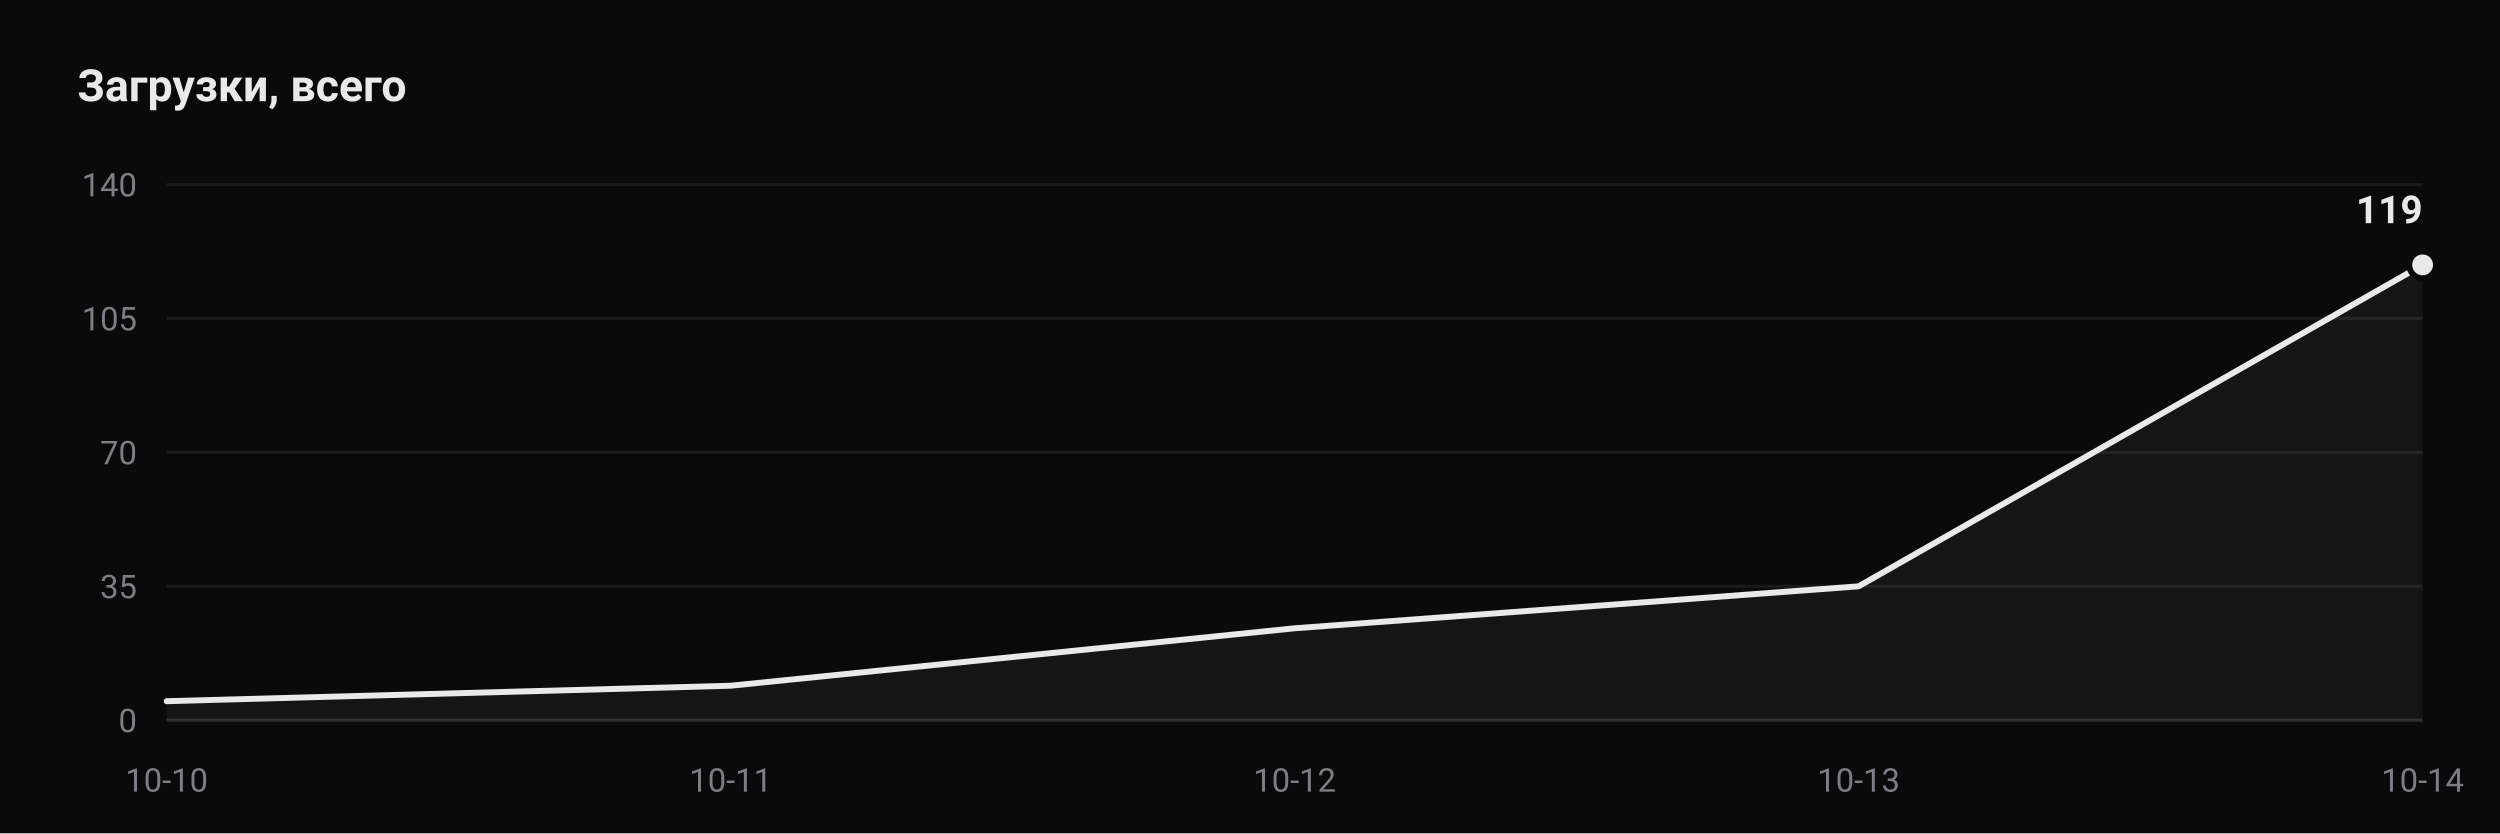
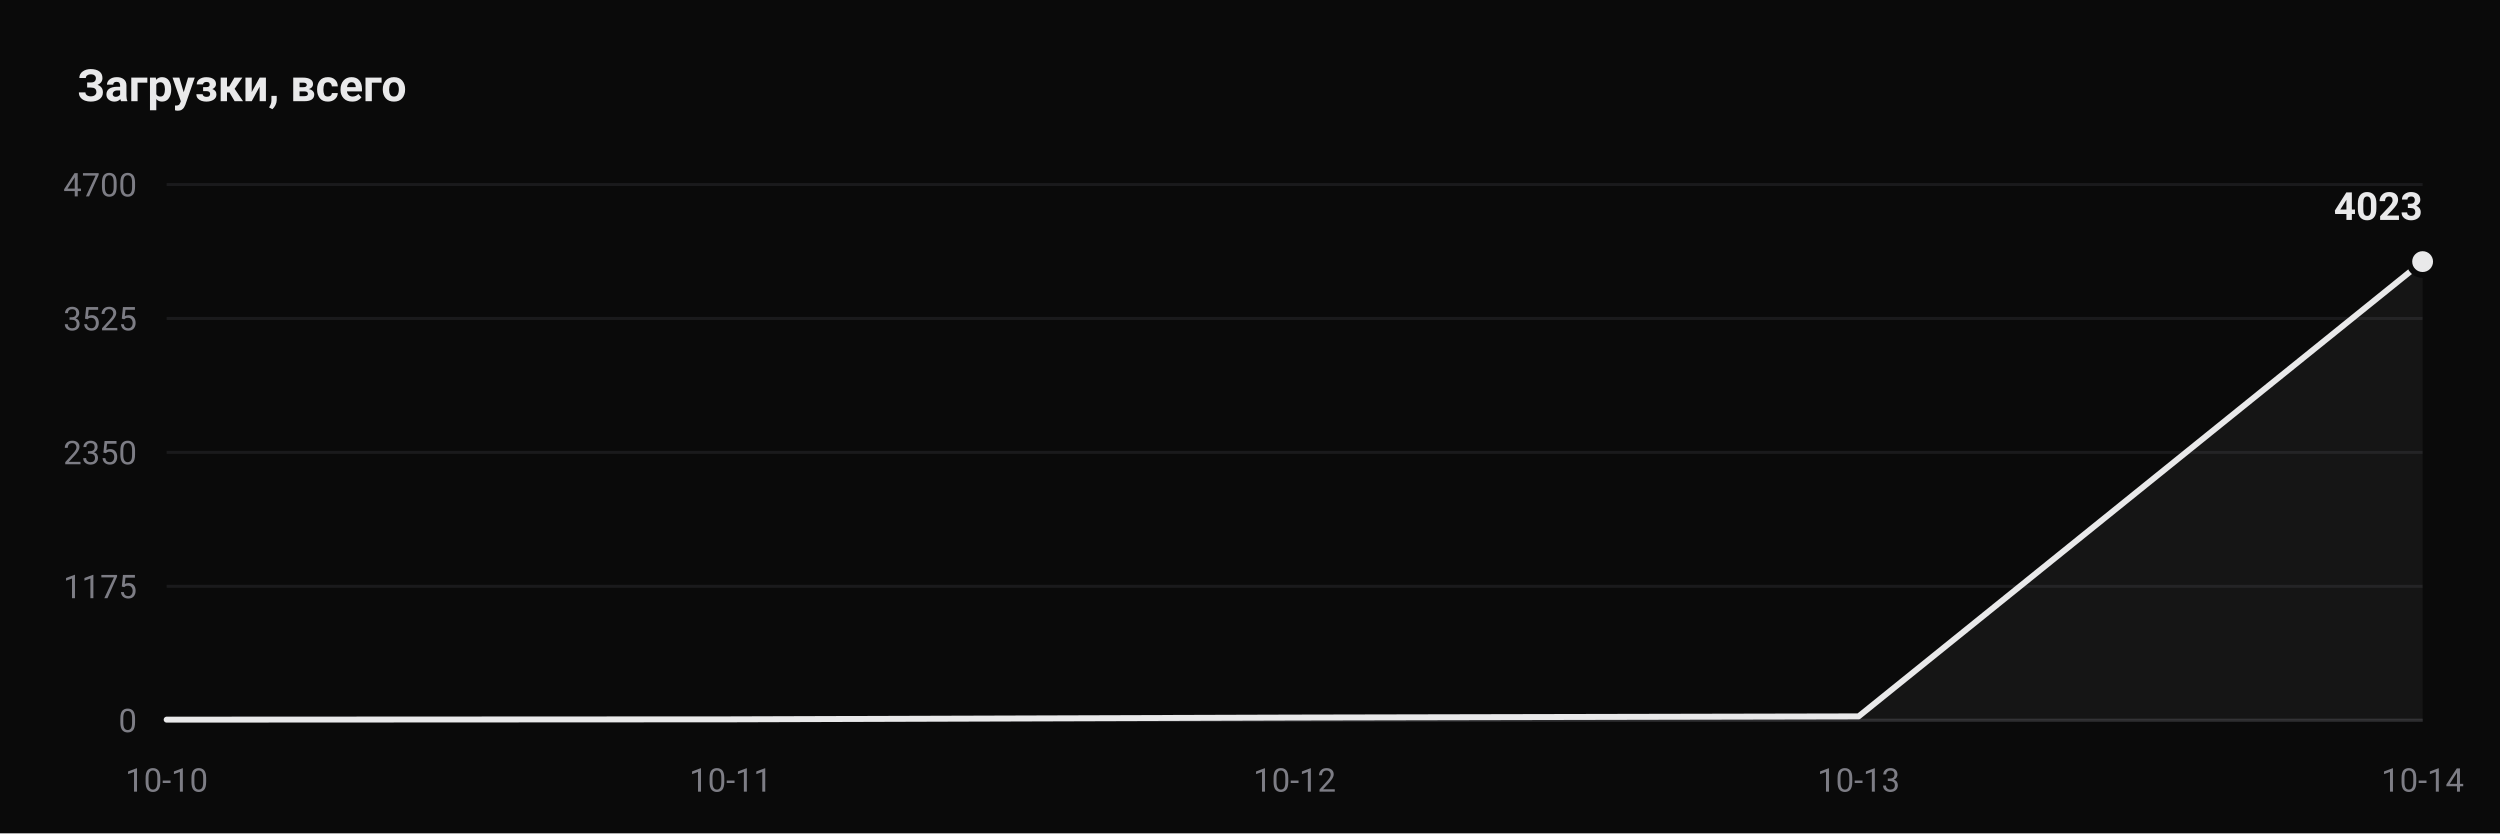
- <svg xmlns="http://www.w3.org/2000/svg" viewBox="0 0 840 280" width="840" height="280" role="img" aria-label="Downloads: 119">
+ <svg xmlns="http://www.w3.org/2000/svg" viewBox="0 0 840 280" width="840" height="280" role="img" aria-label="Downloads: 4023">
  <rect width="840" height="280" fill="#0a0a0a" />
  <text x="26" y="34" font-family="ui-sans-serif, -apple-system, Segoe UI, Roboto, Helvetica, Arial, sans-serif" font-size="15" font-weight="600" fill="#e9e9ea">Загрузки, всего</text>
  <line x1="56" y1="242.0" x2="814" y2="242.0" stroke="#1a1a1c" stroke-width="1" />
  <text x="46" y="246.0" text-anchor="end" font-family="ui-sans-serif, -apple-system, Segoe UI, Roboto, Helvetica, Arial, sans-serif" font-size="11" fill="#7d7d85">0</text>
  <line x1="56" y1="197.0" x2="814" y2="197.0" stroke="#1a1a1c" stroke-width="1" />
-   <text x="46" y="201.0" text-anchor="end" font-family="ui-sans-serif, -apple-system, Segoe UI, Roboto, Helvetica, Arial, sans-serif" font-size="11" fill="#7d7d85">35</text>
+   <text x="46" y="201.0" text-anchor="end" font-family="ui-sans-serif, -apple-system, Segoe UI, Roboto, Helvetica, Arial, sans-serif" font-size="11" fill="#7d7d85">1175</text>
  <line x1="56" y1="152.0" x2="814" y2="152.0" stroke="#1a1a1c" stroke-width="1" />
-   <text x="46" y="156.0" text-anchor="end" font-family="ui-sans-serif, -apple-system, Segoe UI, Roboto, Helvetica, Arial, sans-serif" font-size="11" fill="#7d7d85">70</text>
+   <text x="46" y="156.0" text-anchor="end" font-family="ui-sans-serif, -apple-system, Segoe UI, Roboto, Helvetica, Arial, sans-serif" font-size="11" fill="#7d7d85">2350</text>
  <line x1="56" y1="107.0" x2="814" y2="107.0" stroke="#1a1a1c" stroke-width="1" />
-   <text x="46" y="111.0" text-anchor="end" font-family="ui-sans-serif, -apple-system, Segoe UI, Roboto, Helvetica, Arial, sans-serif" font-size="11" fill="#7d7d85">105</text>
+   <text x="46" y="111.0" text-anchor="end" font-family="ui-sans-serif, -apple-system, Segoe UI, Roboto, Helvetica, Arial, sans-serif" font-size="11" fill="#7d7d85">3525</text>
  <line x1="56" y1="62.0" x2="814" y2="62.0" stroke="#1a1a1c" stroke-width="1" />
-   <text x="46" y="66.0" text-anchor="end" font-family="ui-sans-serif, -apple-system, Segoe UI, Roboto, Helvetica, Arial, sans-serif" font-size="11" fill="#7d7d85">140</text>
+   <text x="46" y="66.0" text-anchor="end" font-family="ui-sans-serif, -apple-system, Segoe UI, Roboto, Helvetica, Arial, sans-serif" font-size="11" fill="#7d7d85">4700</text>
  <line x1="56" y1="242.0" x2="814" y2="242.0" stroke="#2a2a2d" stroke-width="1" />
-   <path d="M 56.0 242.0 L 56.0 235.6 L 245.5 230.4 L 435.0 211.1 L 624.5 197.0 L 814.0 89.0 L 814.0 242.0 Z" fill="#e9e9ea" fill-opacity="0.05" />
-   <polyline points="56.0,235.6 245.5,230.4 435.0,211.1 624.5,197.0 814.0,89.0" fill="none" stroke="#e9e9ea" stroke-width="2" stroke-linejoin="round" stroke-linecap="round" />
-   <circle cx="814.0" cy="89.0" r="4.5" fill="#e9e9ea" stroke="#0a0a0a" stroke-width="2" />
-   <text x="814.0" y="75.0" text-anchor="end" font-family="ui-sans-serif, -apple-system, Segoe UI, Roboto, Helvetica, Arial, sans-serif" font-size="13" font-weight="600" fill="#e9e9ea">119</text>
+   <path d="M 56.0 242.0 L 56.0 241.8 L 245.5 241.7 L 435.0 241.1 L 624.5 240.7 L 814.0 87.9 L 814.0 242.0 Z" fill="#e9e9ea" fill-opacity="0.05" />
+   <polyline points="56.0,241.8 245.5,241.7 435.0,241.1 624.5,240.7 814.0,87.9" fill="none" stroke="#e9e9ea" stroke-width="2" stroke-linejoin="round" stroke-linecap="round" />
+   <circle cx="814.0" cy="87.9" r="4.5" fill="#e9e9ea" stroke="#0a0a0a" stroke-width="2" />
+   <text x="814.0" y="73.9" text-anchor="end" font-family="ui-sans-serif, -apple-system, Segoe UI, Roboto, Helvetica, Arial, sans-serif" font-size="13" font-weight="600" fill="#e9e9ea">4023</text>
  <text x="56.0" y="266" text-anchor="middle" font-family="ui-sans-serif, -apple-system, Segoe UI, Roboto, Helvetica, Arial, sans-serif" font-size="11" fill="#7d7d85">10-10</text>
  <text x="245.5" y="266" text-anchor="middle" font-family="ui-sans-serif, -apple-system, Segoe UI, Roboto, Helvetica, Arial, sans-serif" font-size="11" fill="#7d7d85">10-11</text>
  <text x="435.0" y="266" text-anchor="middle" font-family="ui-sans-serif, -apple-system, Segoe UI, Roboto, Helvetica, Arial, sans-serif" font-size="11" fill="#7d7d85">10-12</text>
  <text x="624.5" y="266" text-anchor="middle" font-family="ui-sans-serif, -apple-system, Segoe UI, Roboto, Helvetica, Arial, sans-serif" font-size="11" fill="#7d7d85">10-13</text>
  <text x="814.0" y="266" text-anchor="middle" font-family="ui-sans-serif, -apple-system, Segoe UI, Roboto, Helvetica, Arial, sans-serif" font-size="11" fill="#7d7d85">10-14</text>
</svg>
